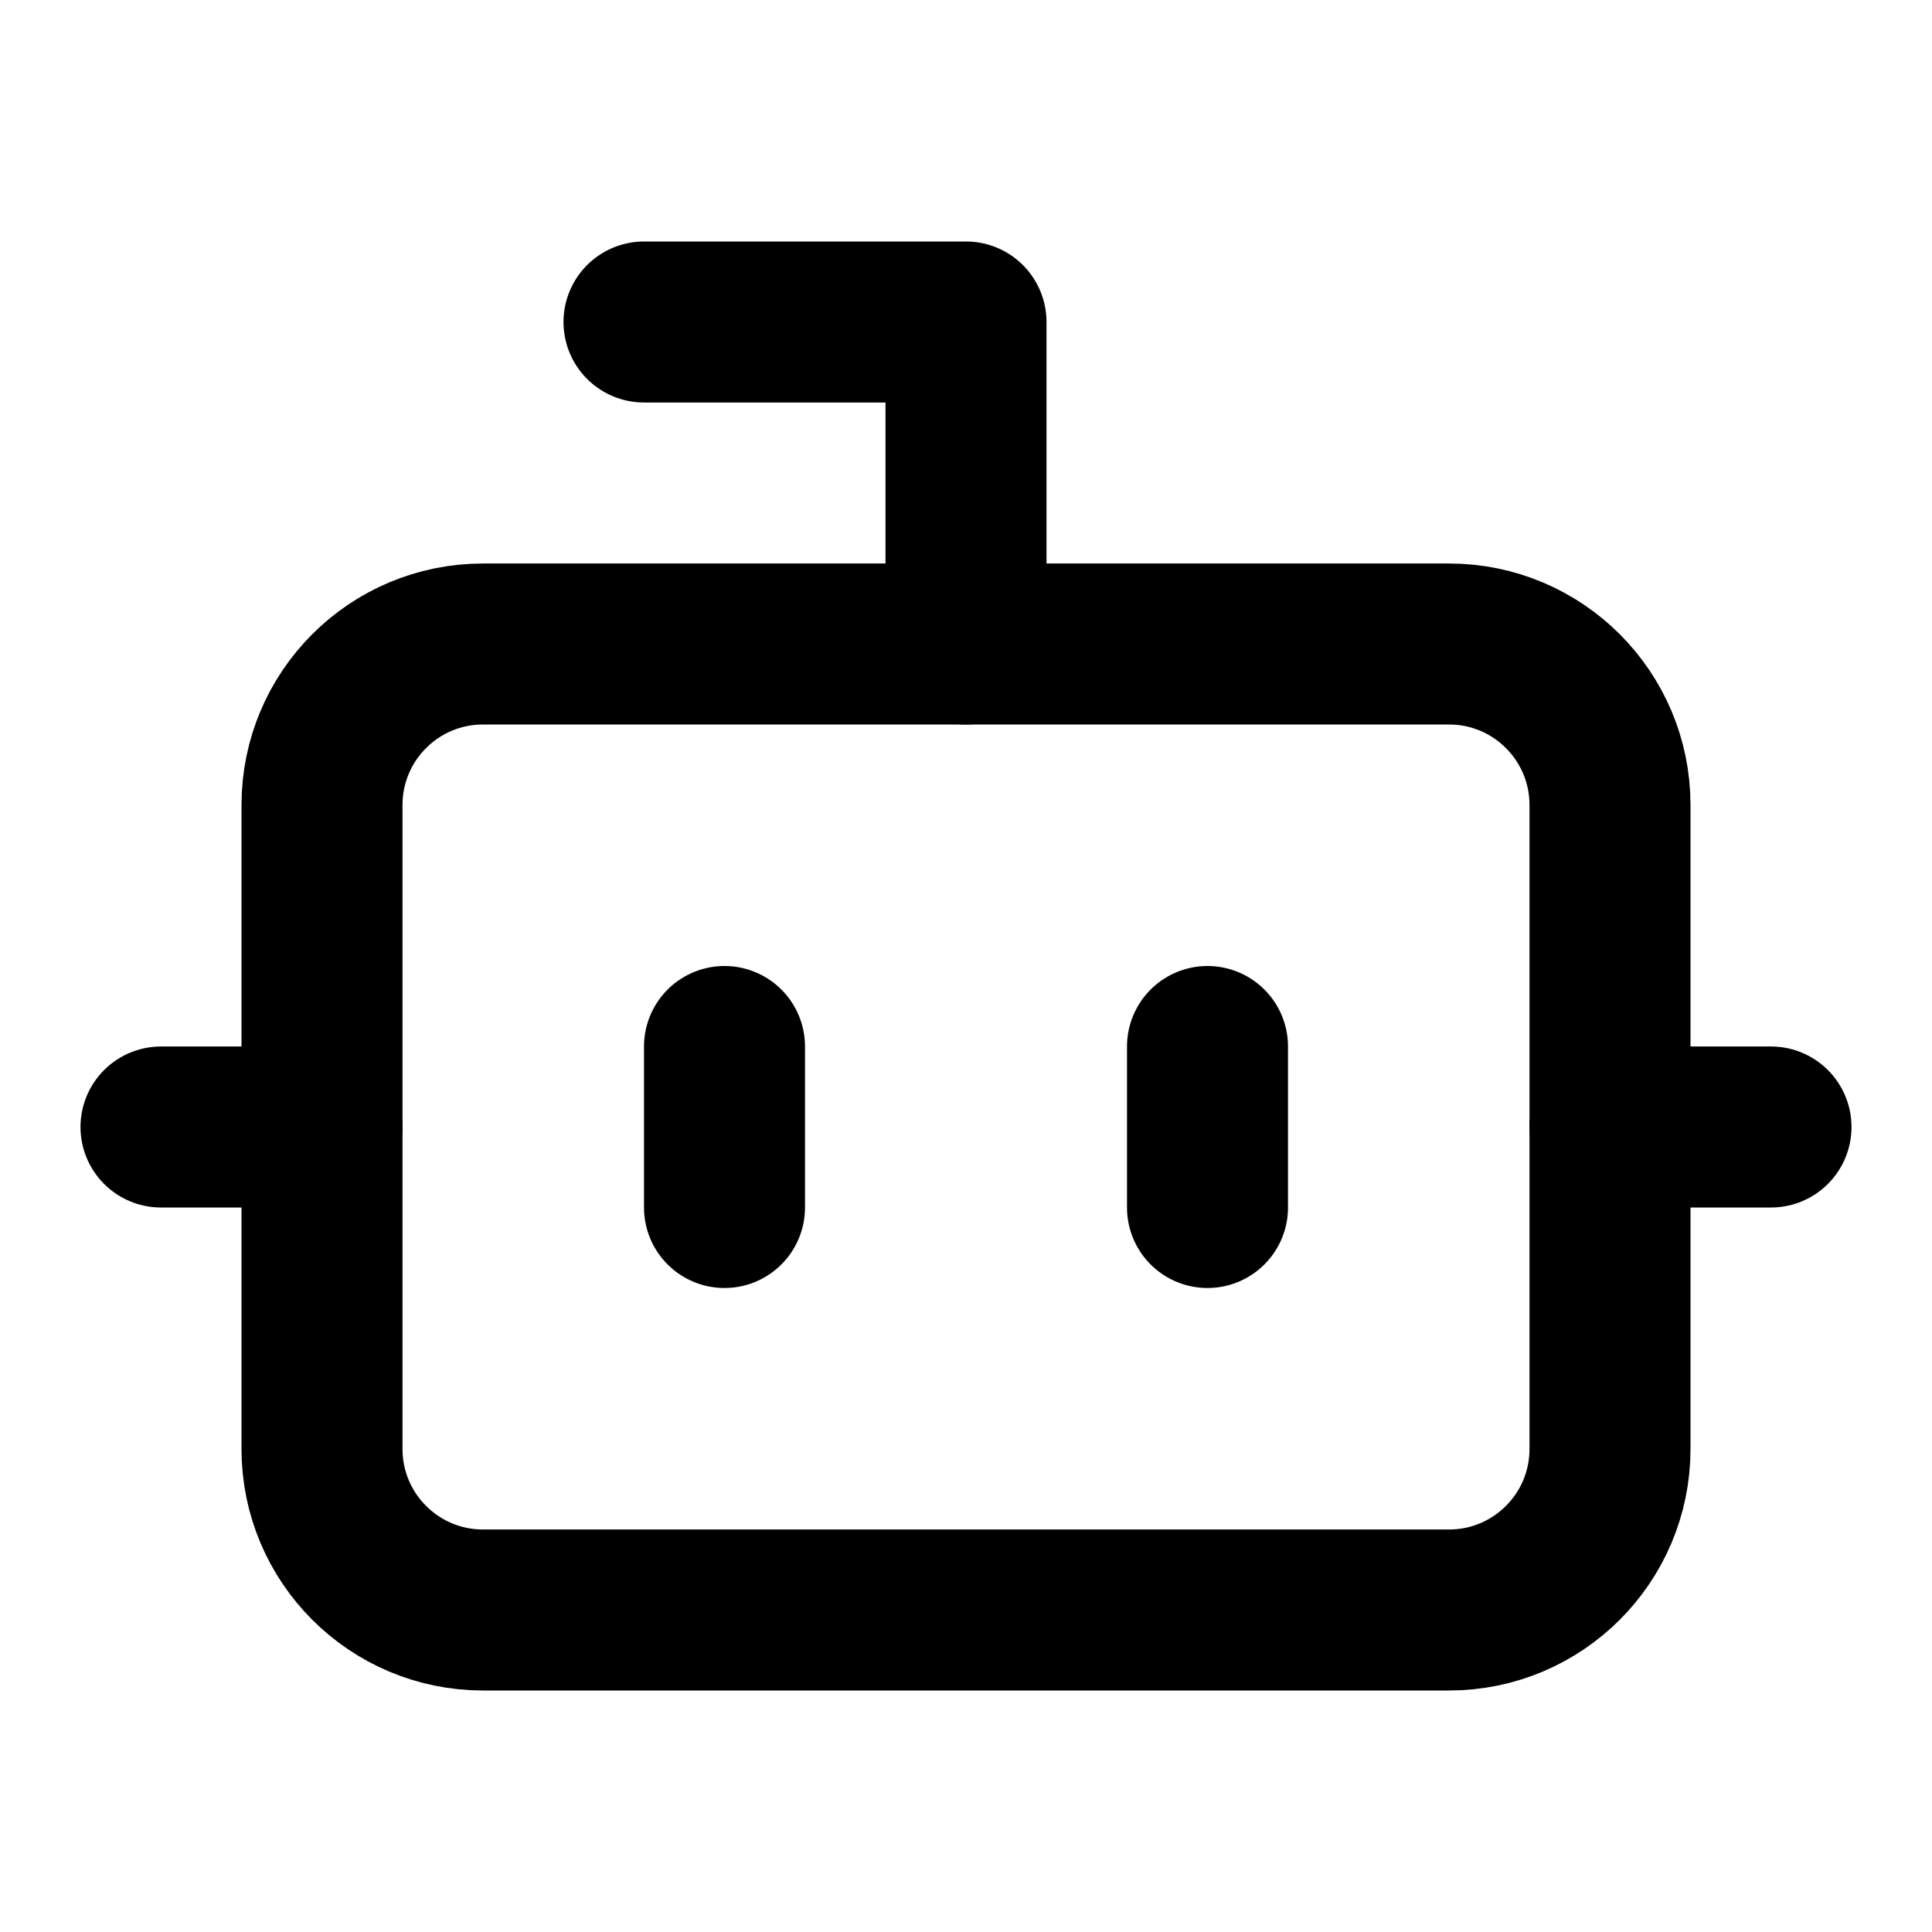
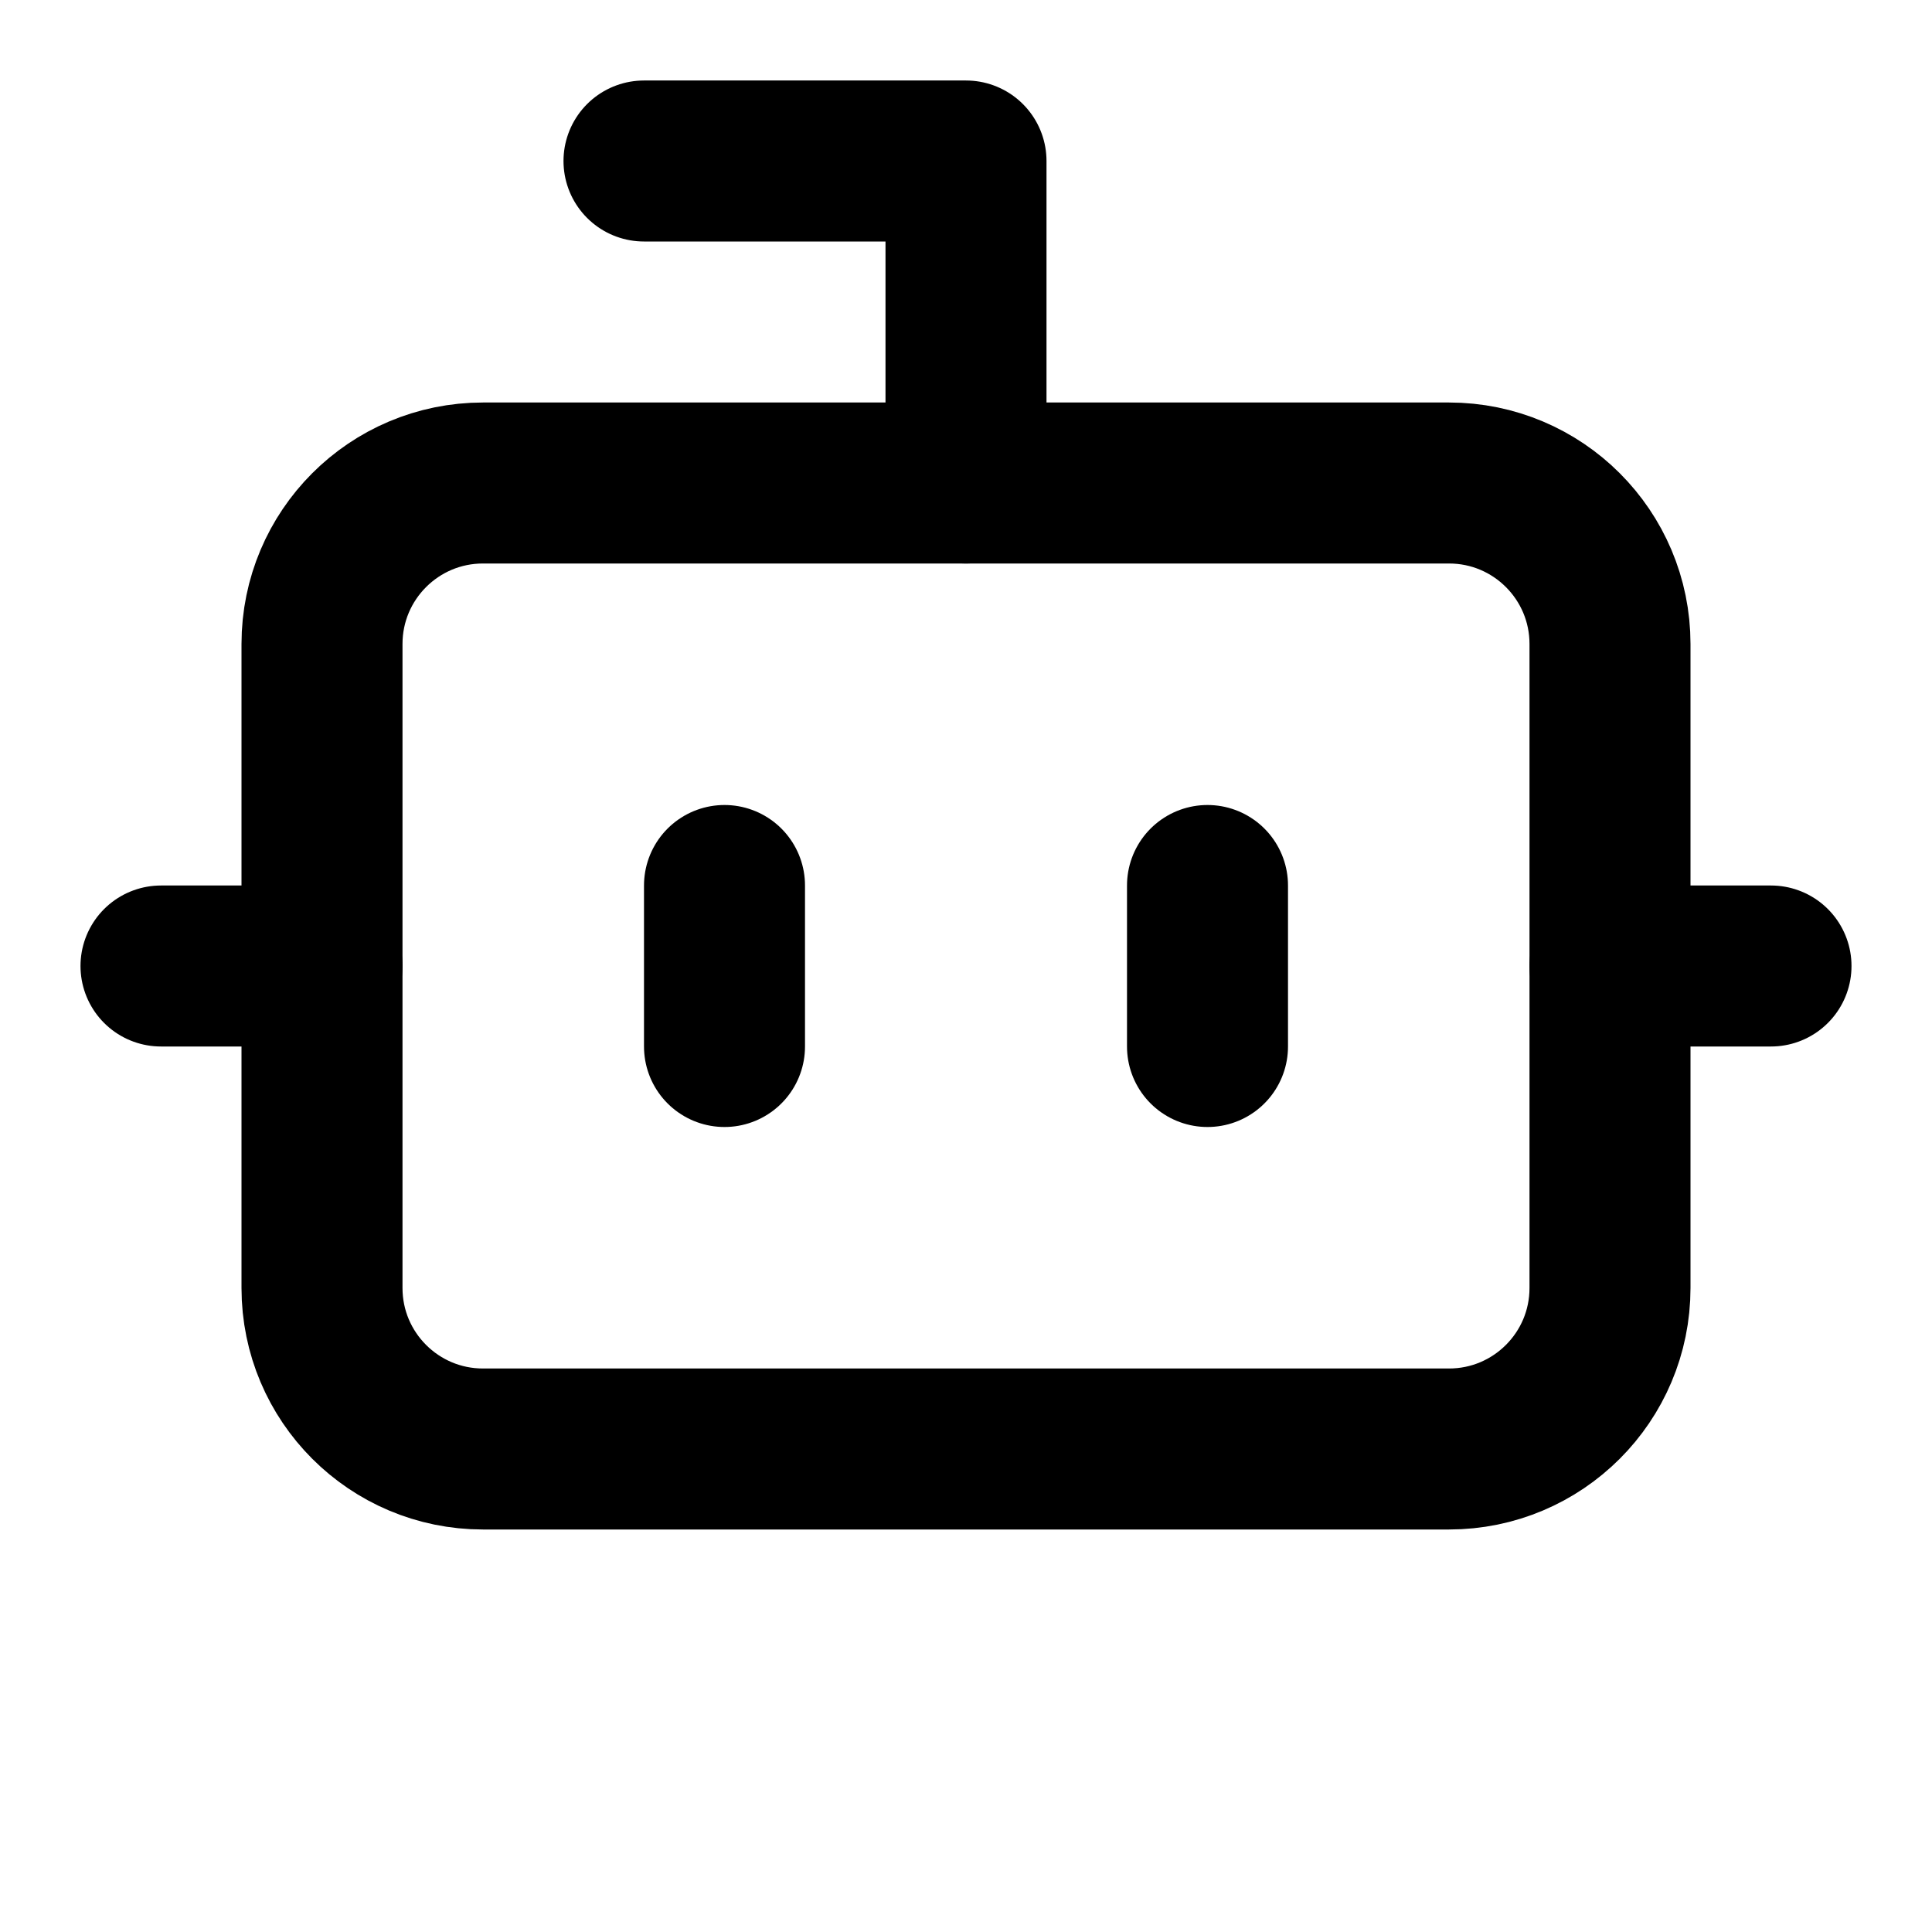
<svg xmlns="http://www.w3.org/2000/svg" viewBox="0 0 24 24" fill="none" stroke="currentColor" stroke-linecap="round" stroke-linejoin="round" stroke-width="2" aria-hidden="true">
-   <path d="M12 8V4H8" />
-   <rect width="16" height="12" x="4" y="8" rx="2" />
-   <path d="M2 14h2M20 14h2M15 13v2M9 13v2" />
+   <path d="M12 6V2H8" />
+   <rect width="16" height="12" x="4" y="6" rx="2" />
+   <path d="M2 12h2M20 12h2M15 11v2M9 11v2" />
</svg>
